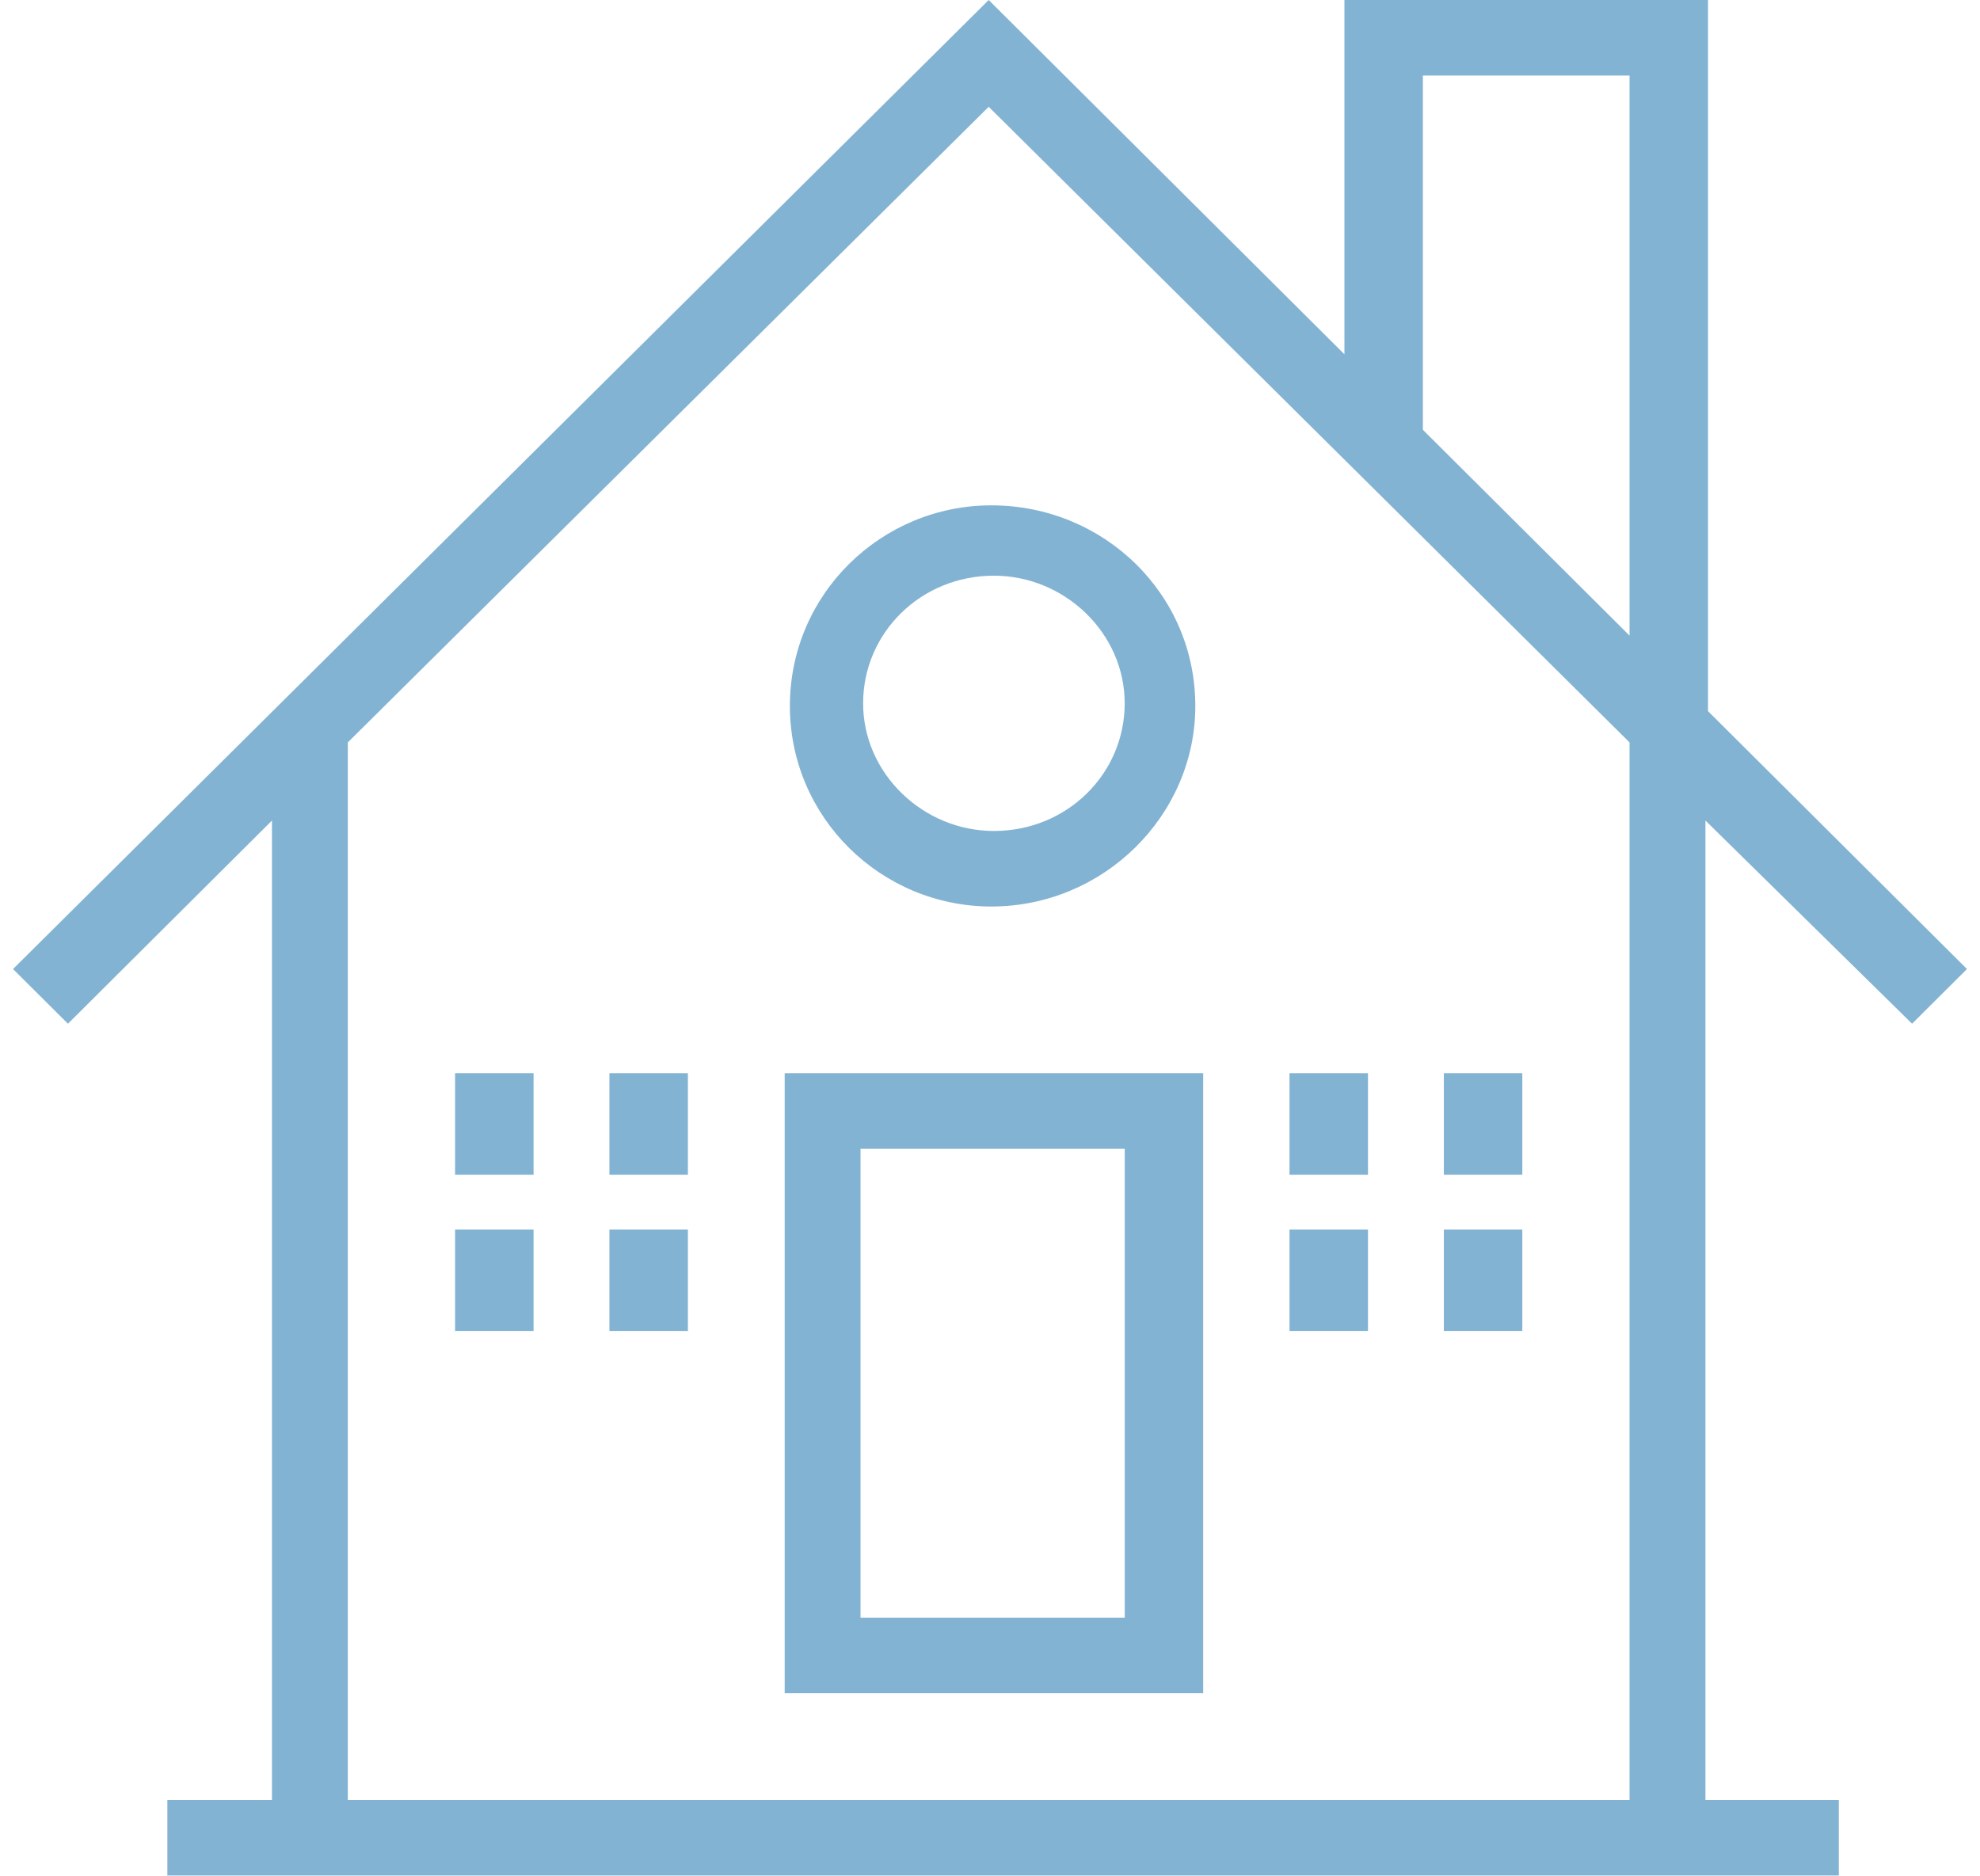
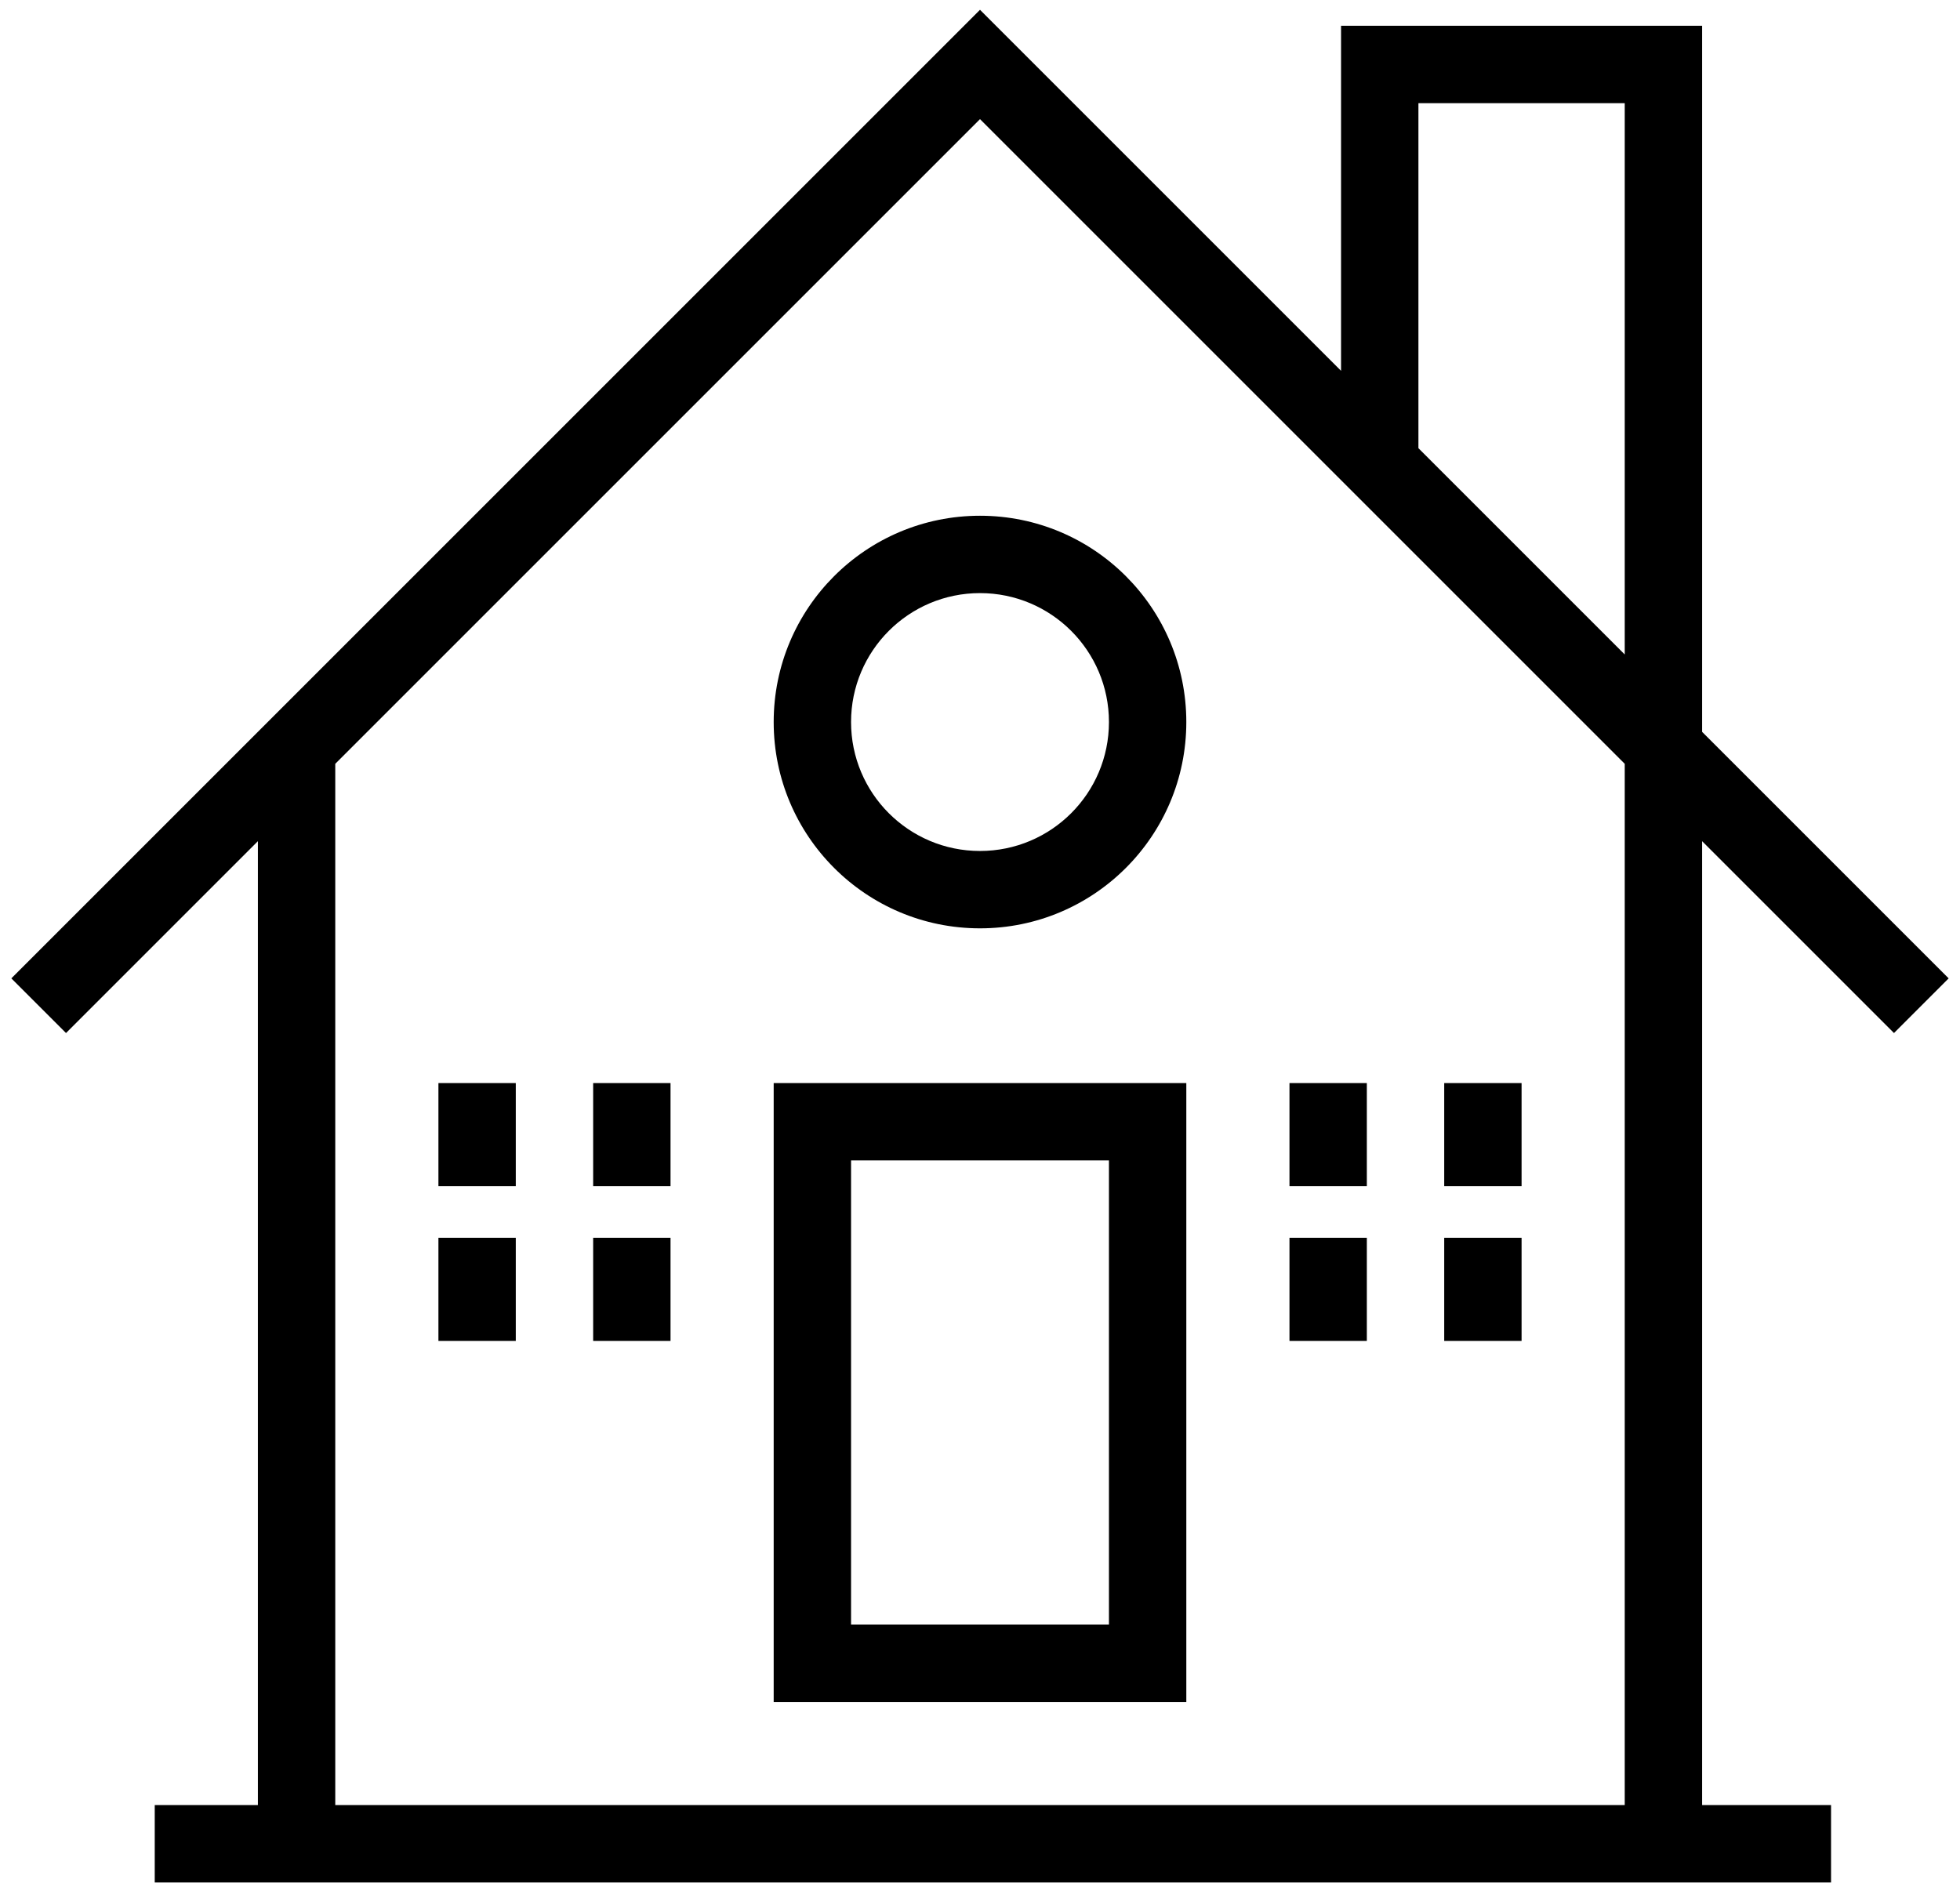
- <svg xmlns="http://www.w3.org/2000/svg" width="76" height="72" fill="none">
-   <path fill="#83B3D3" d="M30.119 65h16.064V41.2H30.119V65Zm2.912-20.9h10.141v18H33.03v-18Z" />
-   <path fill="#83B3D3" d="M73.392 39.3 75.5 37.2l-9.94-9.9V0H51.604v13.6L37.95 0 .5 37.2l2.108 2.1 7.831-7.8v37.6H6.424V72h64.157v-2.9h-5.12V31.5l7.932 7.8ZM62.548 69.1H13.351V28.5L37.95 4.1l24.598 24.4v40.6Zm0-44.7-7.932-7.9V2.9h7.932v21.5Z" />
-   <path fill="#83B3D3" d="M30.319 27.1c0 4.3 3.514 7.7 7.731 7.7 4.317 0 7.831-3.5 7.831-7.7 0-4.3-3.514-7.7-7.831-7.7-4.217 0-7.731 3.4-7.731 7.7Zm7.831-5c2.711 0 5.02 2.2 5.02 4.9s-2.209 4.9-5.02 4.9c-2.711 0-5.02-2.2-5.02-4.9s2.209-4.9 5.02-4.9ZM20.48 41.2h-3.012v3.9h3.012v-3.9ZM26.404 41.2h-3.012v3.9h3.012v-3.9ZM20.48 47.2h-3.012v3.9h3.012v-3.9ZM26.404 47.2h-3.012v3.9h3.012v-3.9ZM52.508 41.2h-3.012v3.9h3.012v-3.9ZM58.432 41.2h-3.012v3.9h3.012v-3.9ZM52.508 47.2h-3.012v3.9h3.012v-3.9ZM58.432 47.2h-3.012v3.9h3.012v-3.9Z" />
+ <svg xmlns="http://www.w3.org/2000/svg" width="76" height="73" fill="none">
+   <path fill="#000" fill-rule="evenodd" d="M38 .38.44 37.94l2.12 2.12L10 32.62V70H6v3h65v-3h-5V32.62l7.44 7.44 2.12-2.12L66 28.38V1H52v13.38l-14-14Zm17 17 8 8V4h-8v13.38Zm8 12.24-25-25-25 25V70h50V29.62ZM30 42v24h16V42H30Zm3 21V45h10v18H33ZM17 42h3v4h-3v-4Zm9 0h-3v4h3v-4Zm-9 6h3v4h-3v-4Zm9 0h-3v4h3v-4Zm24-6h3v4h-3v-4Zm9 0h-3v4h3v-4Zm-9 6h3v4h-3v-4Zm9 0h-3v4h3v-4ZM33 28a5 5 0 1 1 10 0 5 5 0 0 1-10 0Zm5-8a8 8 0 1 0 0 16 8 8 0 0 0 0-16Z" clip-rule="evenodd" />
</svg>
